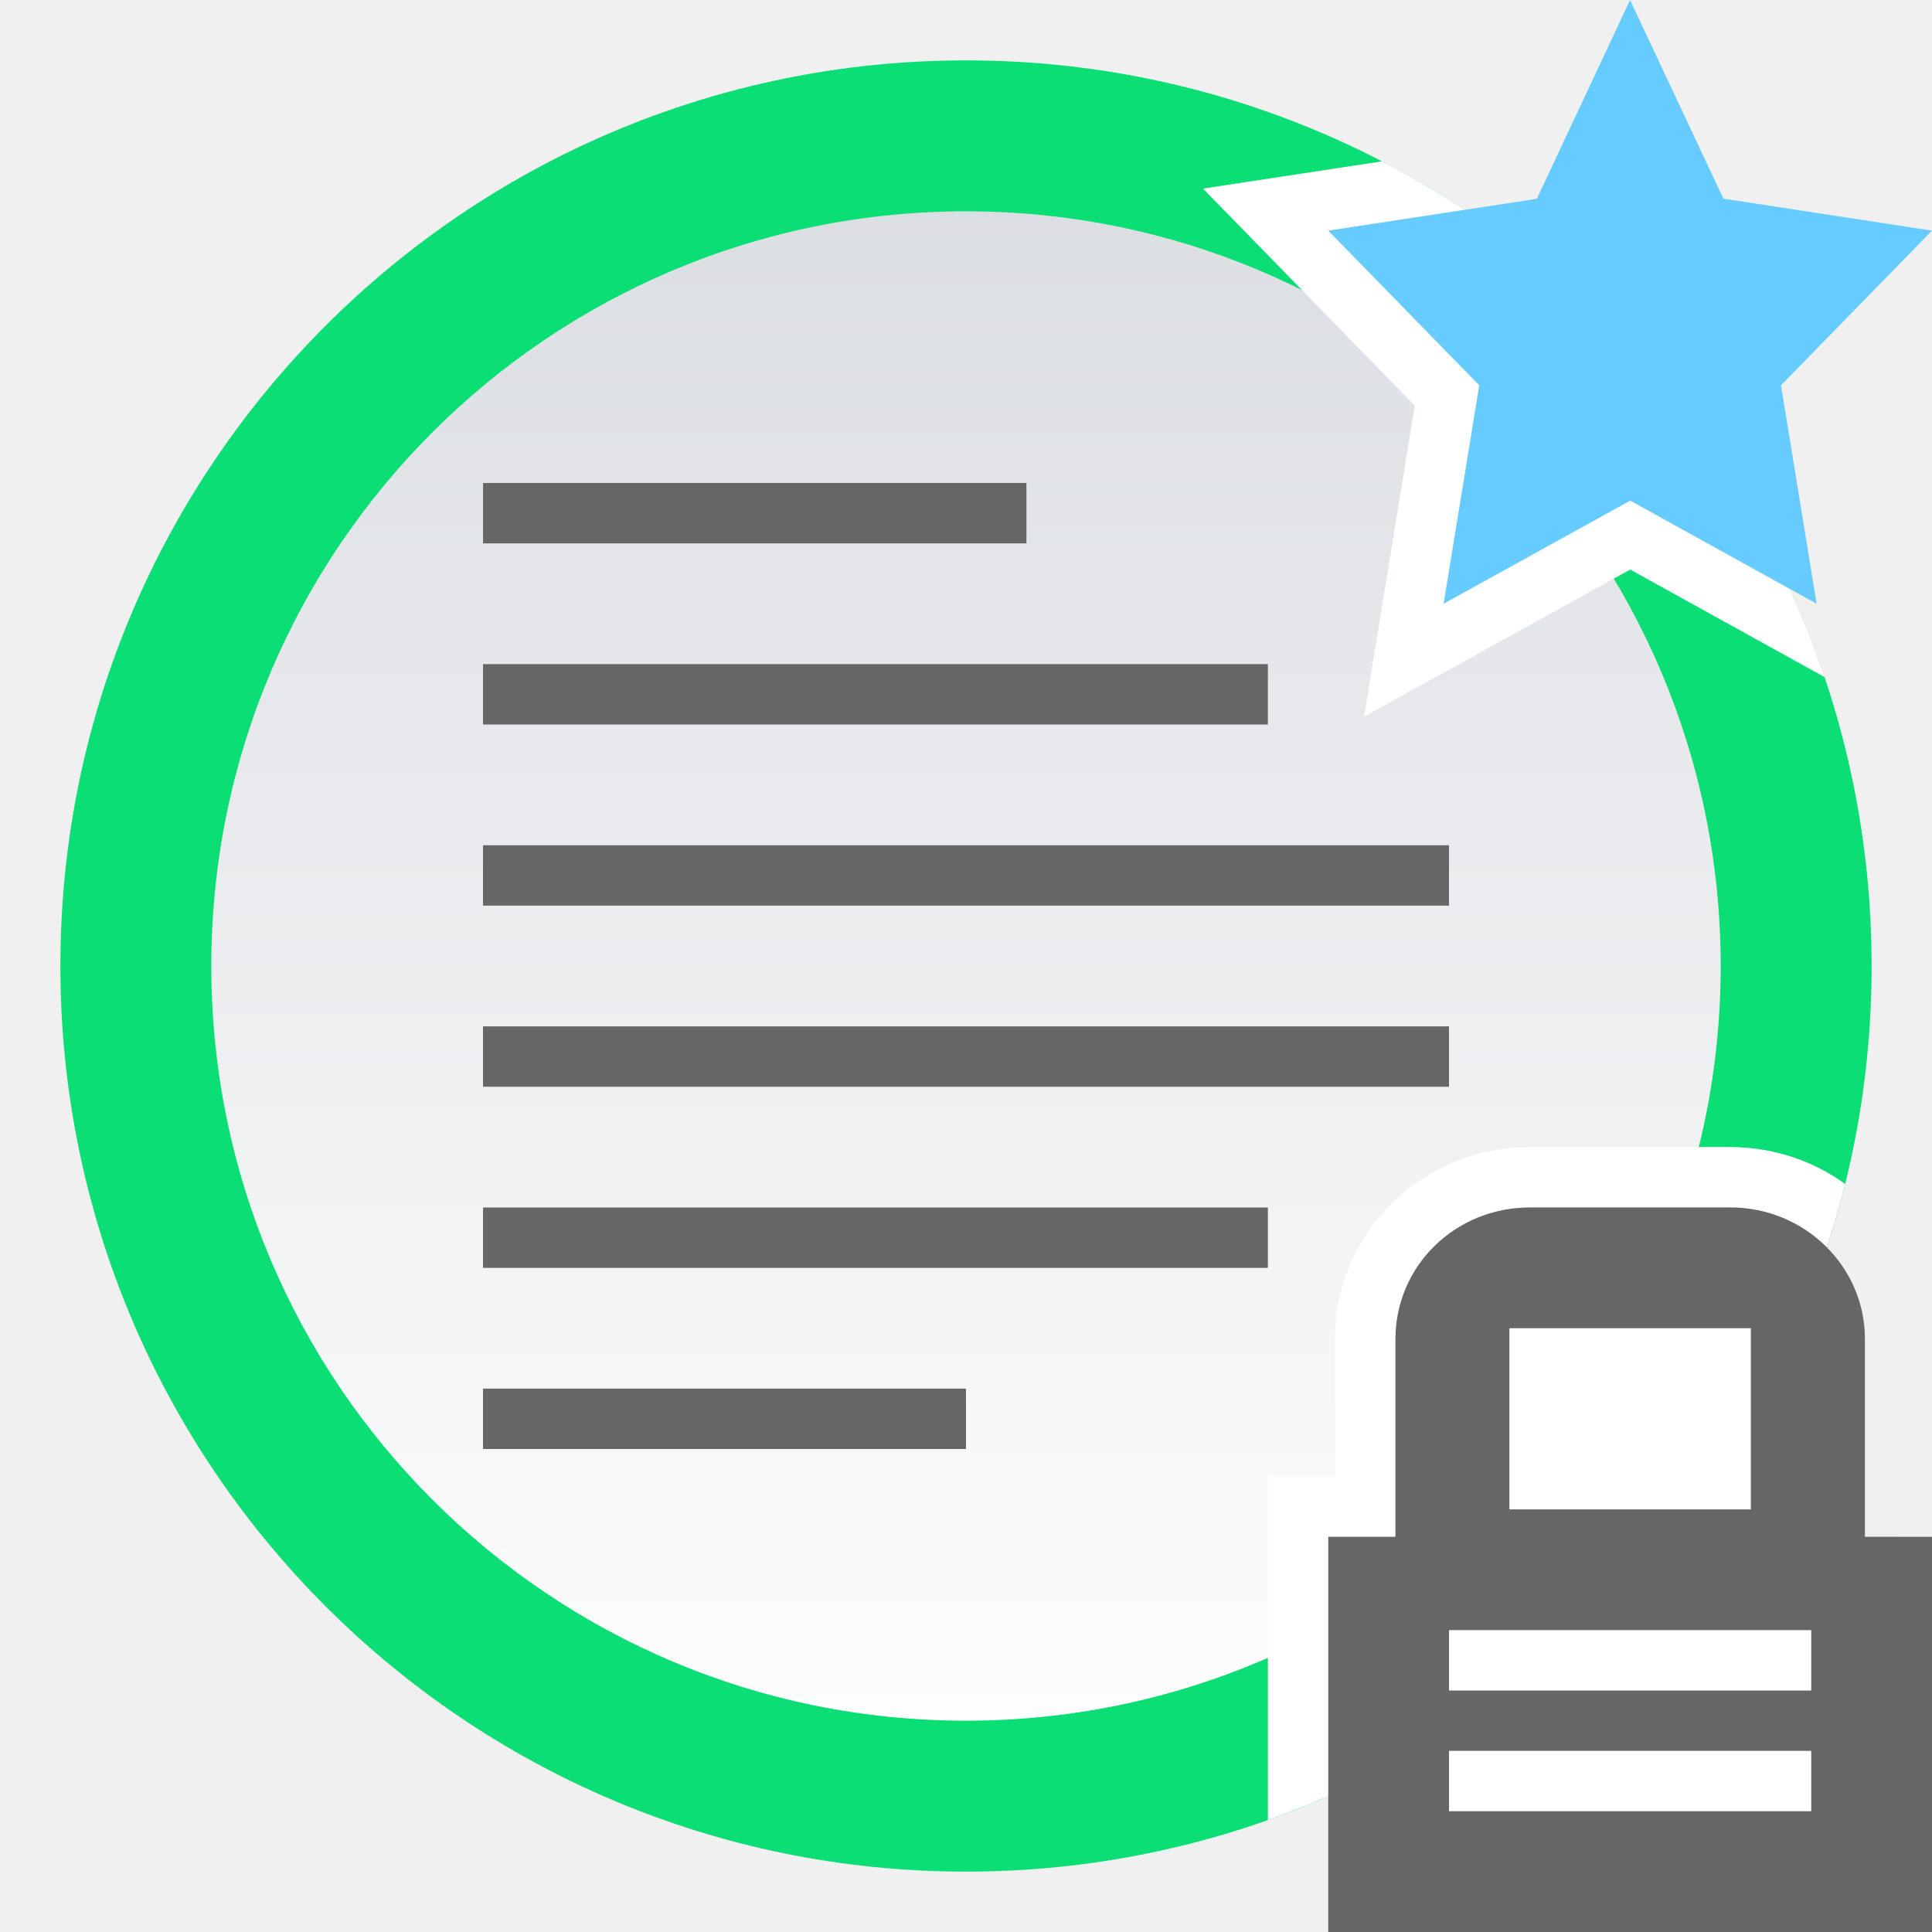
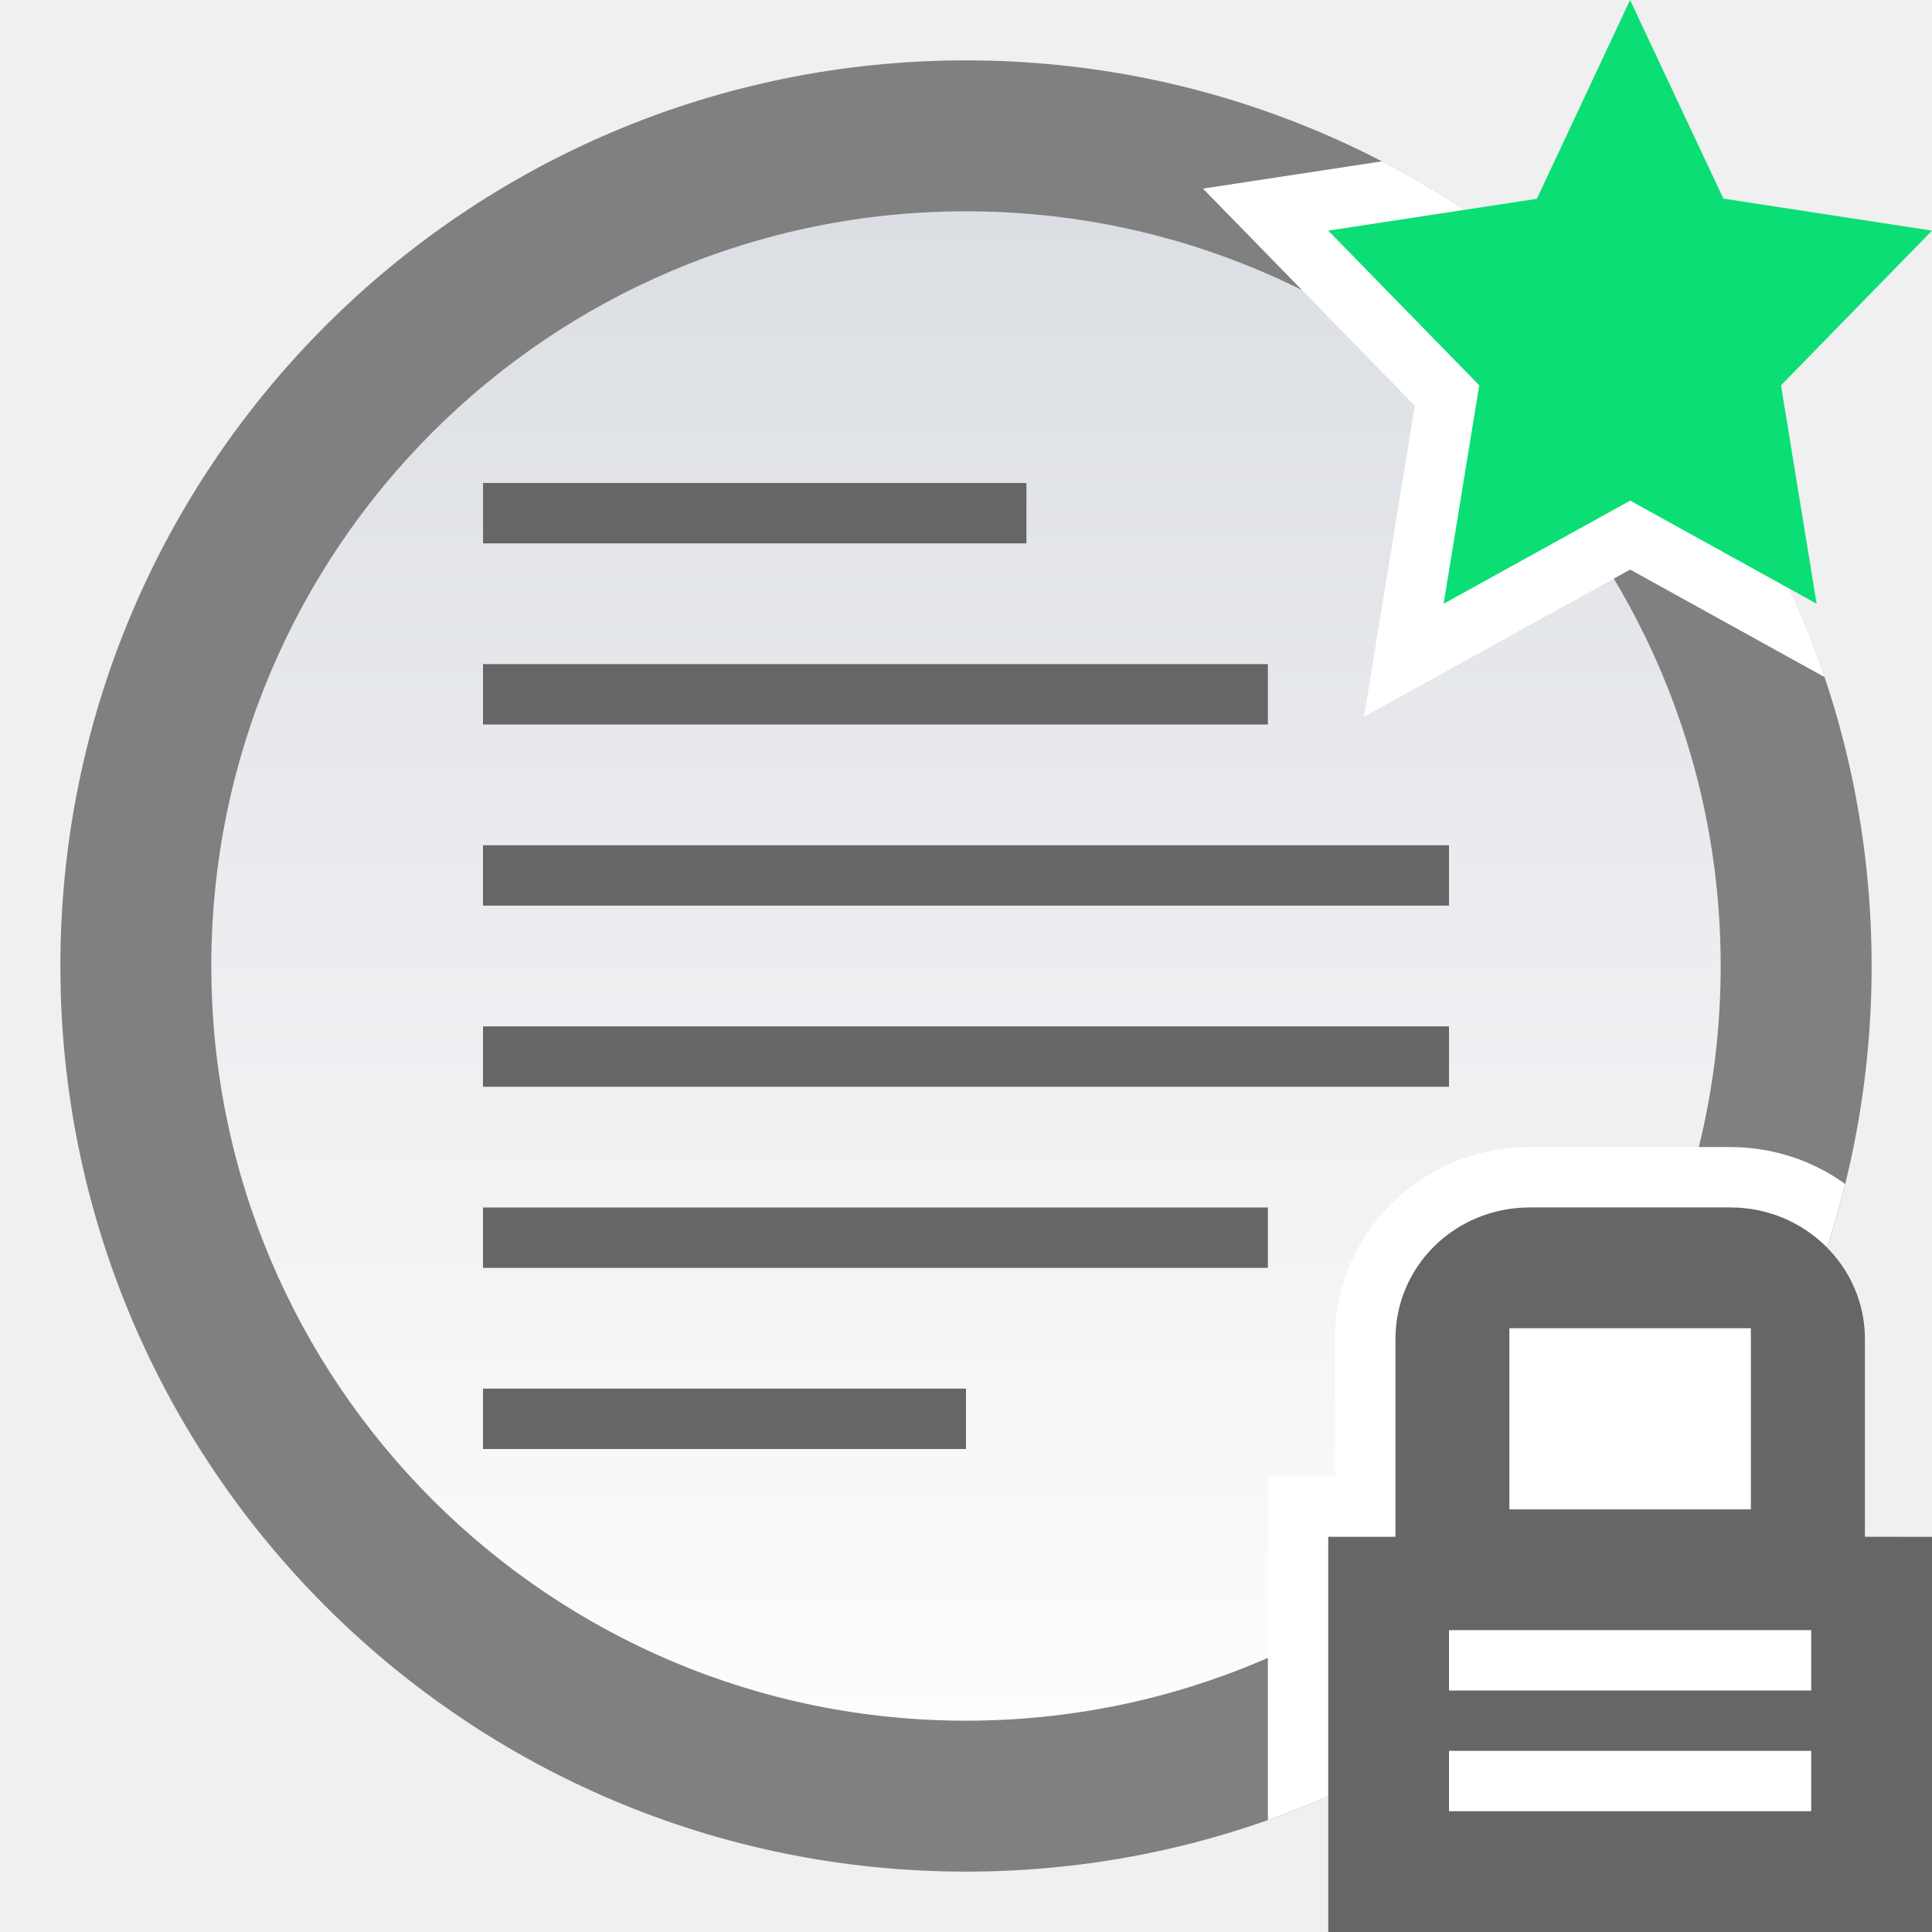
<svg xmlns="http://www.w3.org/2000/svg" id="svg31" version="1.1" viewBox="0 0 32 32">
  <defs id="defs7">
    <linearGradient id="topic_read_locked_mine-a" x1="15" x2="15" y2="27.5" y1="2.5" gradientUnits="userSpaceOnUse" gradientTransform="translate(1,1)">
      <stop id="stop2" stop-color="#DBDEE3" offset="0" />
      <stop id="stop4" stop-color="#FDFDFD" offset="1" />
    </linearGradient>
  </defs>
  <path id="path9" d="M 0,0 H 32 V 32 H 0 Z" style="fill:none;fill-rule:evenodd" />
-   <path id="path11" d="M 31,16 C 31,24.284 24.284,31 16,31 7.716,31 1,24.284 1,16 1,7.716 7.716,1 16,1 24.284,1 31,7.716 31,16" fill="#0bde74" style="fill-rule:evenodd" />
-   <path id="path13" d="M 30,16 C 30,23.732 23.732,30 16,30 8.268,30 2,23.732 2,16 2,8.268 8.268,2 16,2 23.732,2 30,8.268 30,16" fill="#0bde74" style="fill-rule:evenodd" />
+   <path id="path11" d="M 31,16 C 31,24.284 24.284,31 16,31 7.716,31 1,24.284 1,16 1,7.716 7.716,1 16,1 24.284,1 31,7.716 31,16" fill="#808080" style="fill-rule:evenodd" />
+   <path id="path13" d="M 30,16 C 30,23.732 23.732,30 16,30 8.268,30 2,23.732 2,16 2,8.268 8.268,2 16,2 23.732,2 30,8.268 30,16" fill="#808080" style="fill-rule:evenodd" />
  <path id="path17" d="M 28.5,16 C 28.5,22.903 22.904,28.5 16,28.5 9.096,28.5 3.5,22.903 3.5,16 3.5,9.096 9.096,3.5 16,3.5 22.904,3.5 28.5,9.096 28.5,16" fill="url(#topic_read_locked_mine-a)" style="fill:url(#topic_read_locked_mine-a);fill-rule:evenodd" />
  <path id="path19" d="M 8.667,24 H 16 V 23 H 8 v 1 H 8.667 Z M 8.591,21 h 12.409 v -1 h -13 v 1 h 0.591 z m 0.136,-3 h 15.273 v -1 h -16 v 1 h 0.727 z m 0,-3 h 15.273 v -1 h -16 v 1 h 0.727 z m -0.136,-3 h 12.409 v -1 h -13 v 1 h 0.591 z M 8.563,9 h 8.438 v -1 h -9 v 1 z" fill="#666666" style="fill-rule:evenodd" />
  <path id="path21" d="m 21,30.146 v -5.692 h 1.112 v -2.276 c 0,-1.764 1.44,-3.179 3.228,-3.179 h 3.32 c 0.71,0 1.368,0.226 1.902,0.611 -0.204,0.826 -0.476,1.624 -0.811,2.389 h 0.248 v 8 h -6 v -1.309 c -0.935,0.591 -1.94,1.081 -3,1.456 v 0 z" fill="#ffffff" style="fill-rule:evenodd" />
  <path id="path23" d="m 24,28 v -1 h 6 v 1 z m 0,2 v -1 h 6 v 1 z m 1,-8 h 4 v 3 h -4 z m 5.889,3.454 v -3.276 c 0,-1.202 -0.998,-2.179 -2.228,-2.179 h -3.32 c -1.245,0 -2.228,0.976 -2.228,2.179 v 3.276 H 22 V 32 h 10 v -6.545 z" fill="#666666" style="fill-rule:evenodd" />
  <path id="path25" d="m 30.221,11.215 -3.22,-1.781 -4.408,2.437 0.84,-5.152 -3.508,-3.595 2.966,-0.452 c 3.428,1.776 6.084,4.836 7.331,8.543 z" fill="#ffffff" style="fill-rule:evenodd" />
-   <path id="path27" d="M 27.001,8.292 30.089,10 29.499,6.382 32,3.82 28.545,3.29 26.999,0 25.455,3.293 22,3.82 24.501,6.382 23.911,10 Z" fill="#66ccff" style="fill-rule:evenodd" />
+   <path id="path27" d="M 27.001,8.292 30.089,10 29.499,6.382 32,3.82 28.545,3.29 26.999,0 25.455,3.293 22,3.82 24.501,6.382 23.911,10 Z" fill="#0bde74" style="fill-rule:evenodd" />
</svg>
